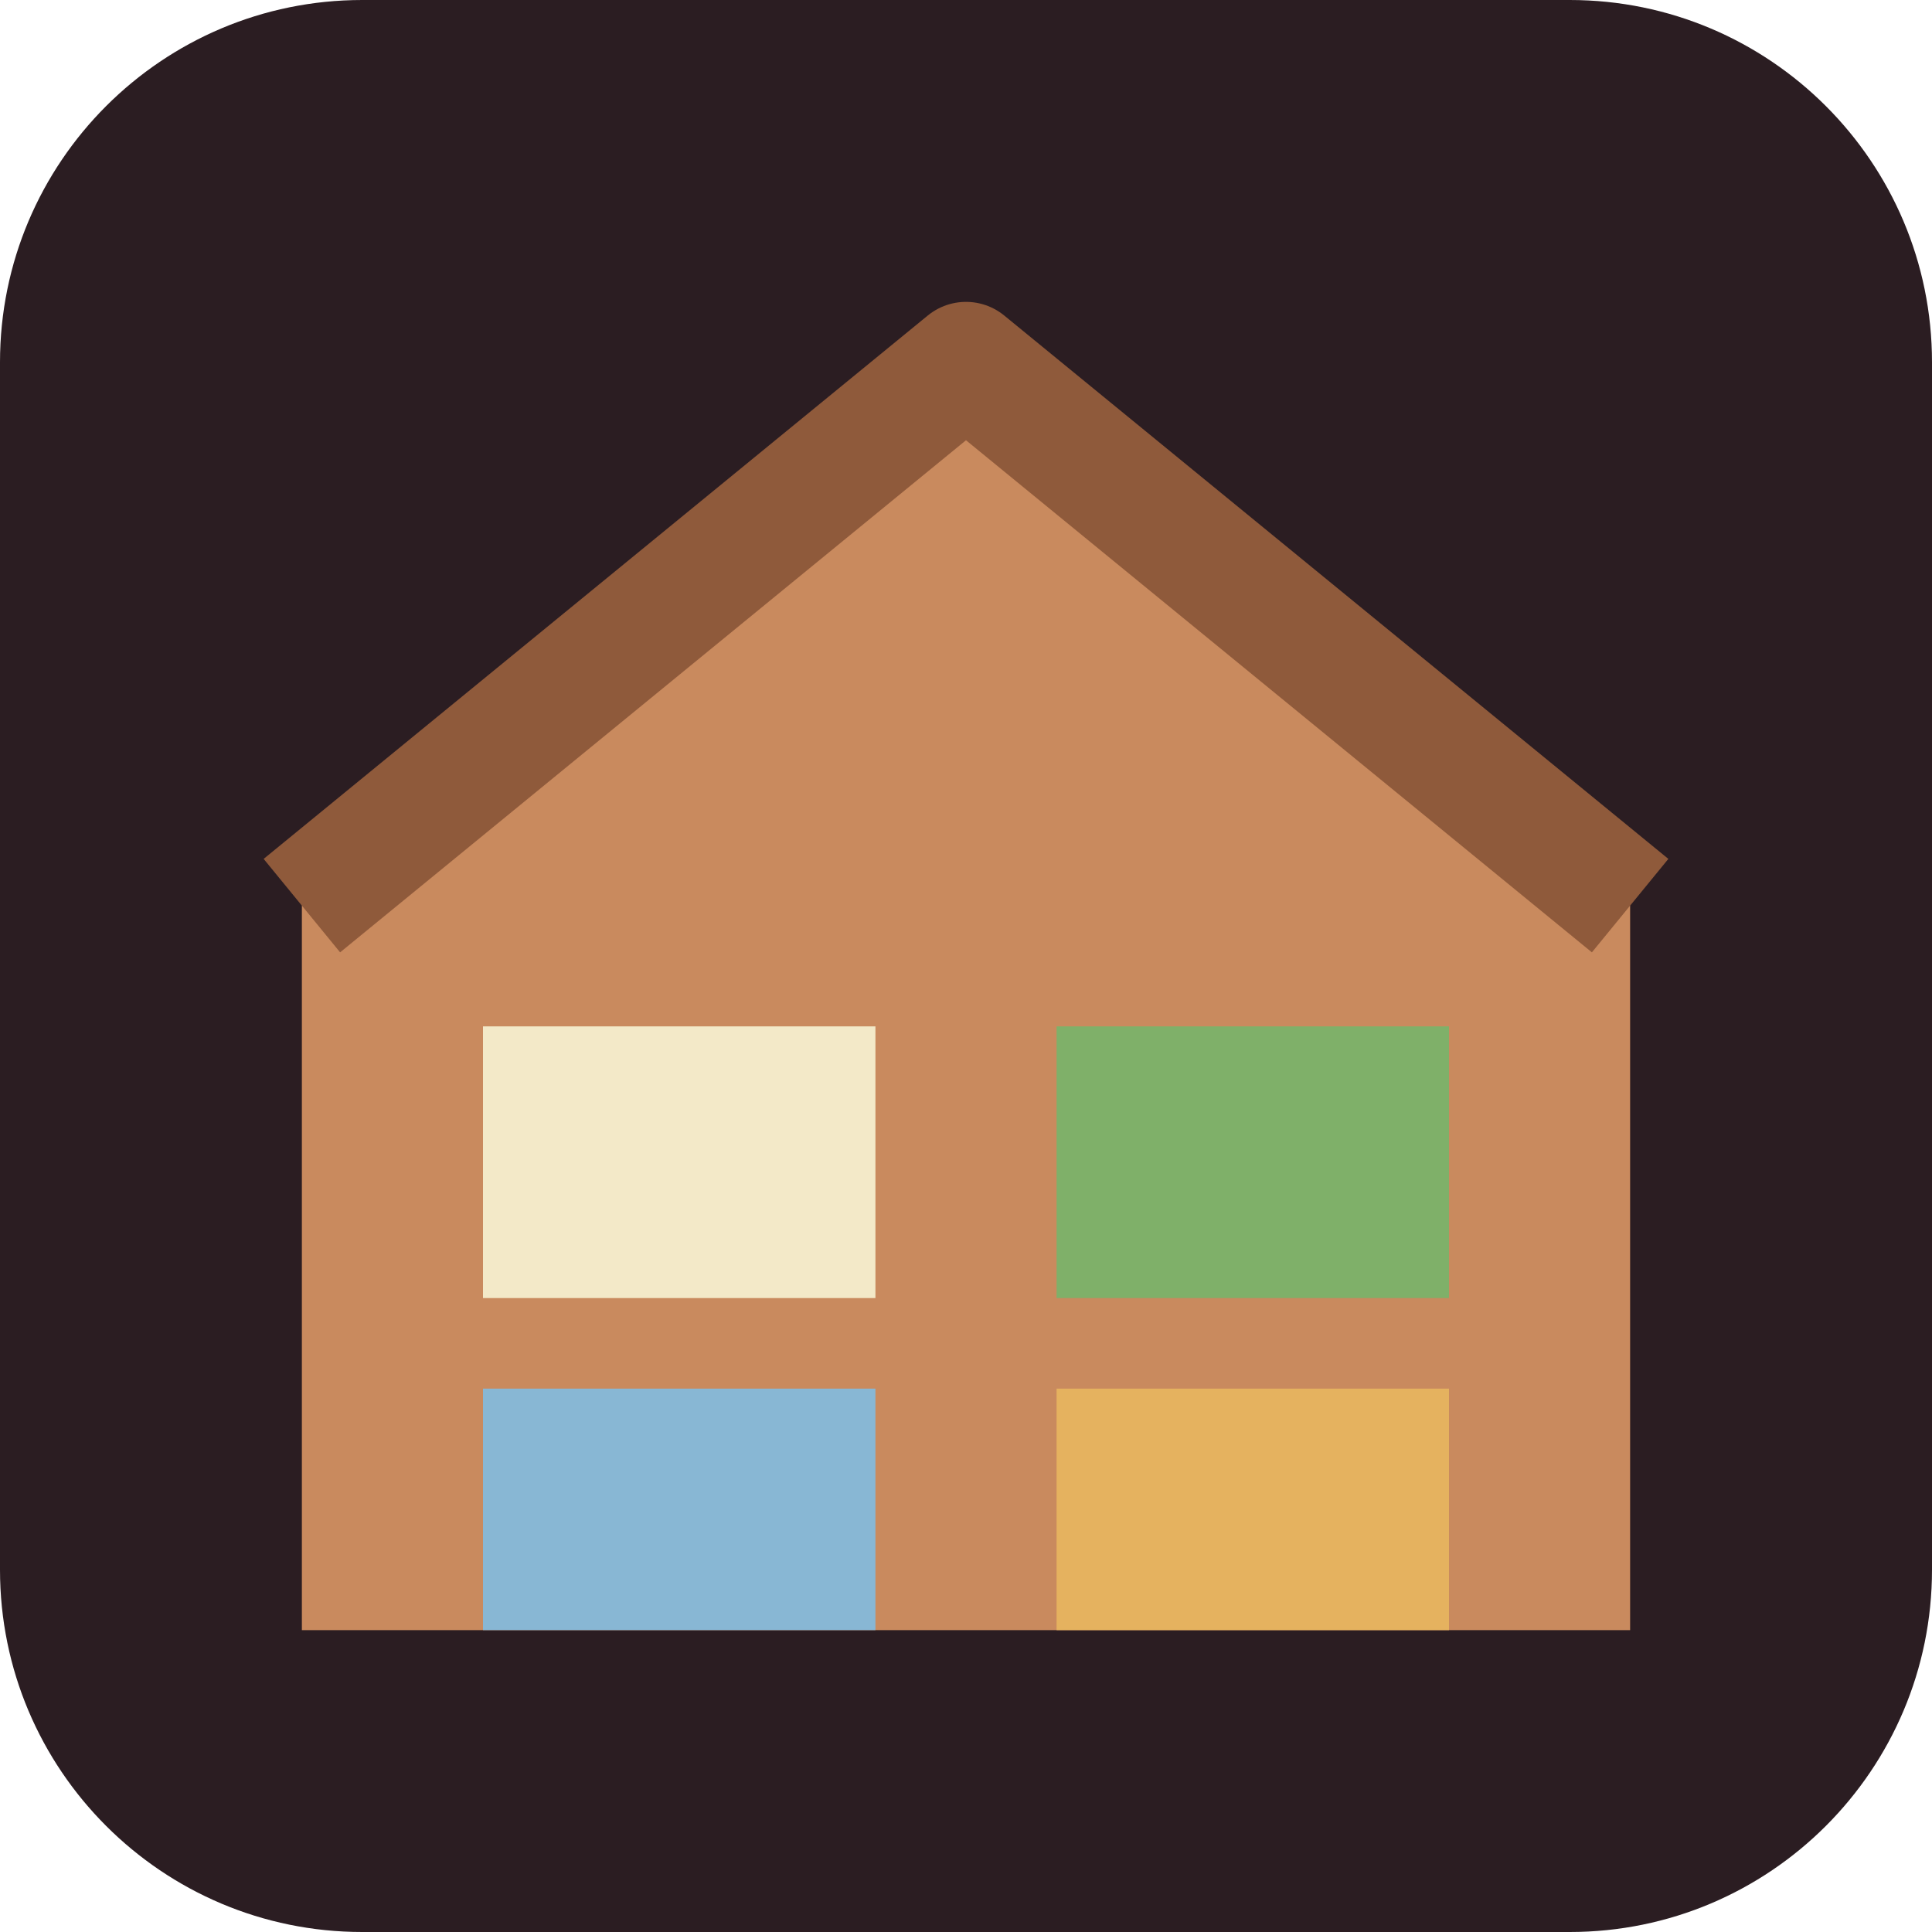
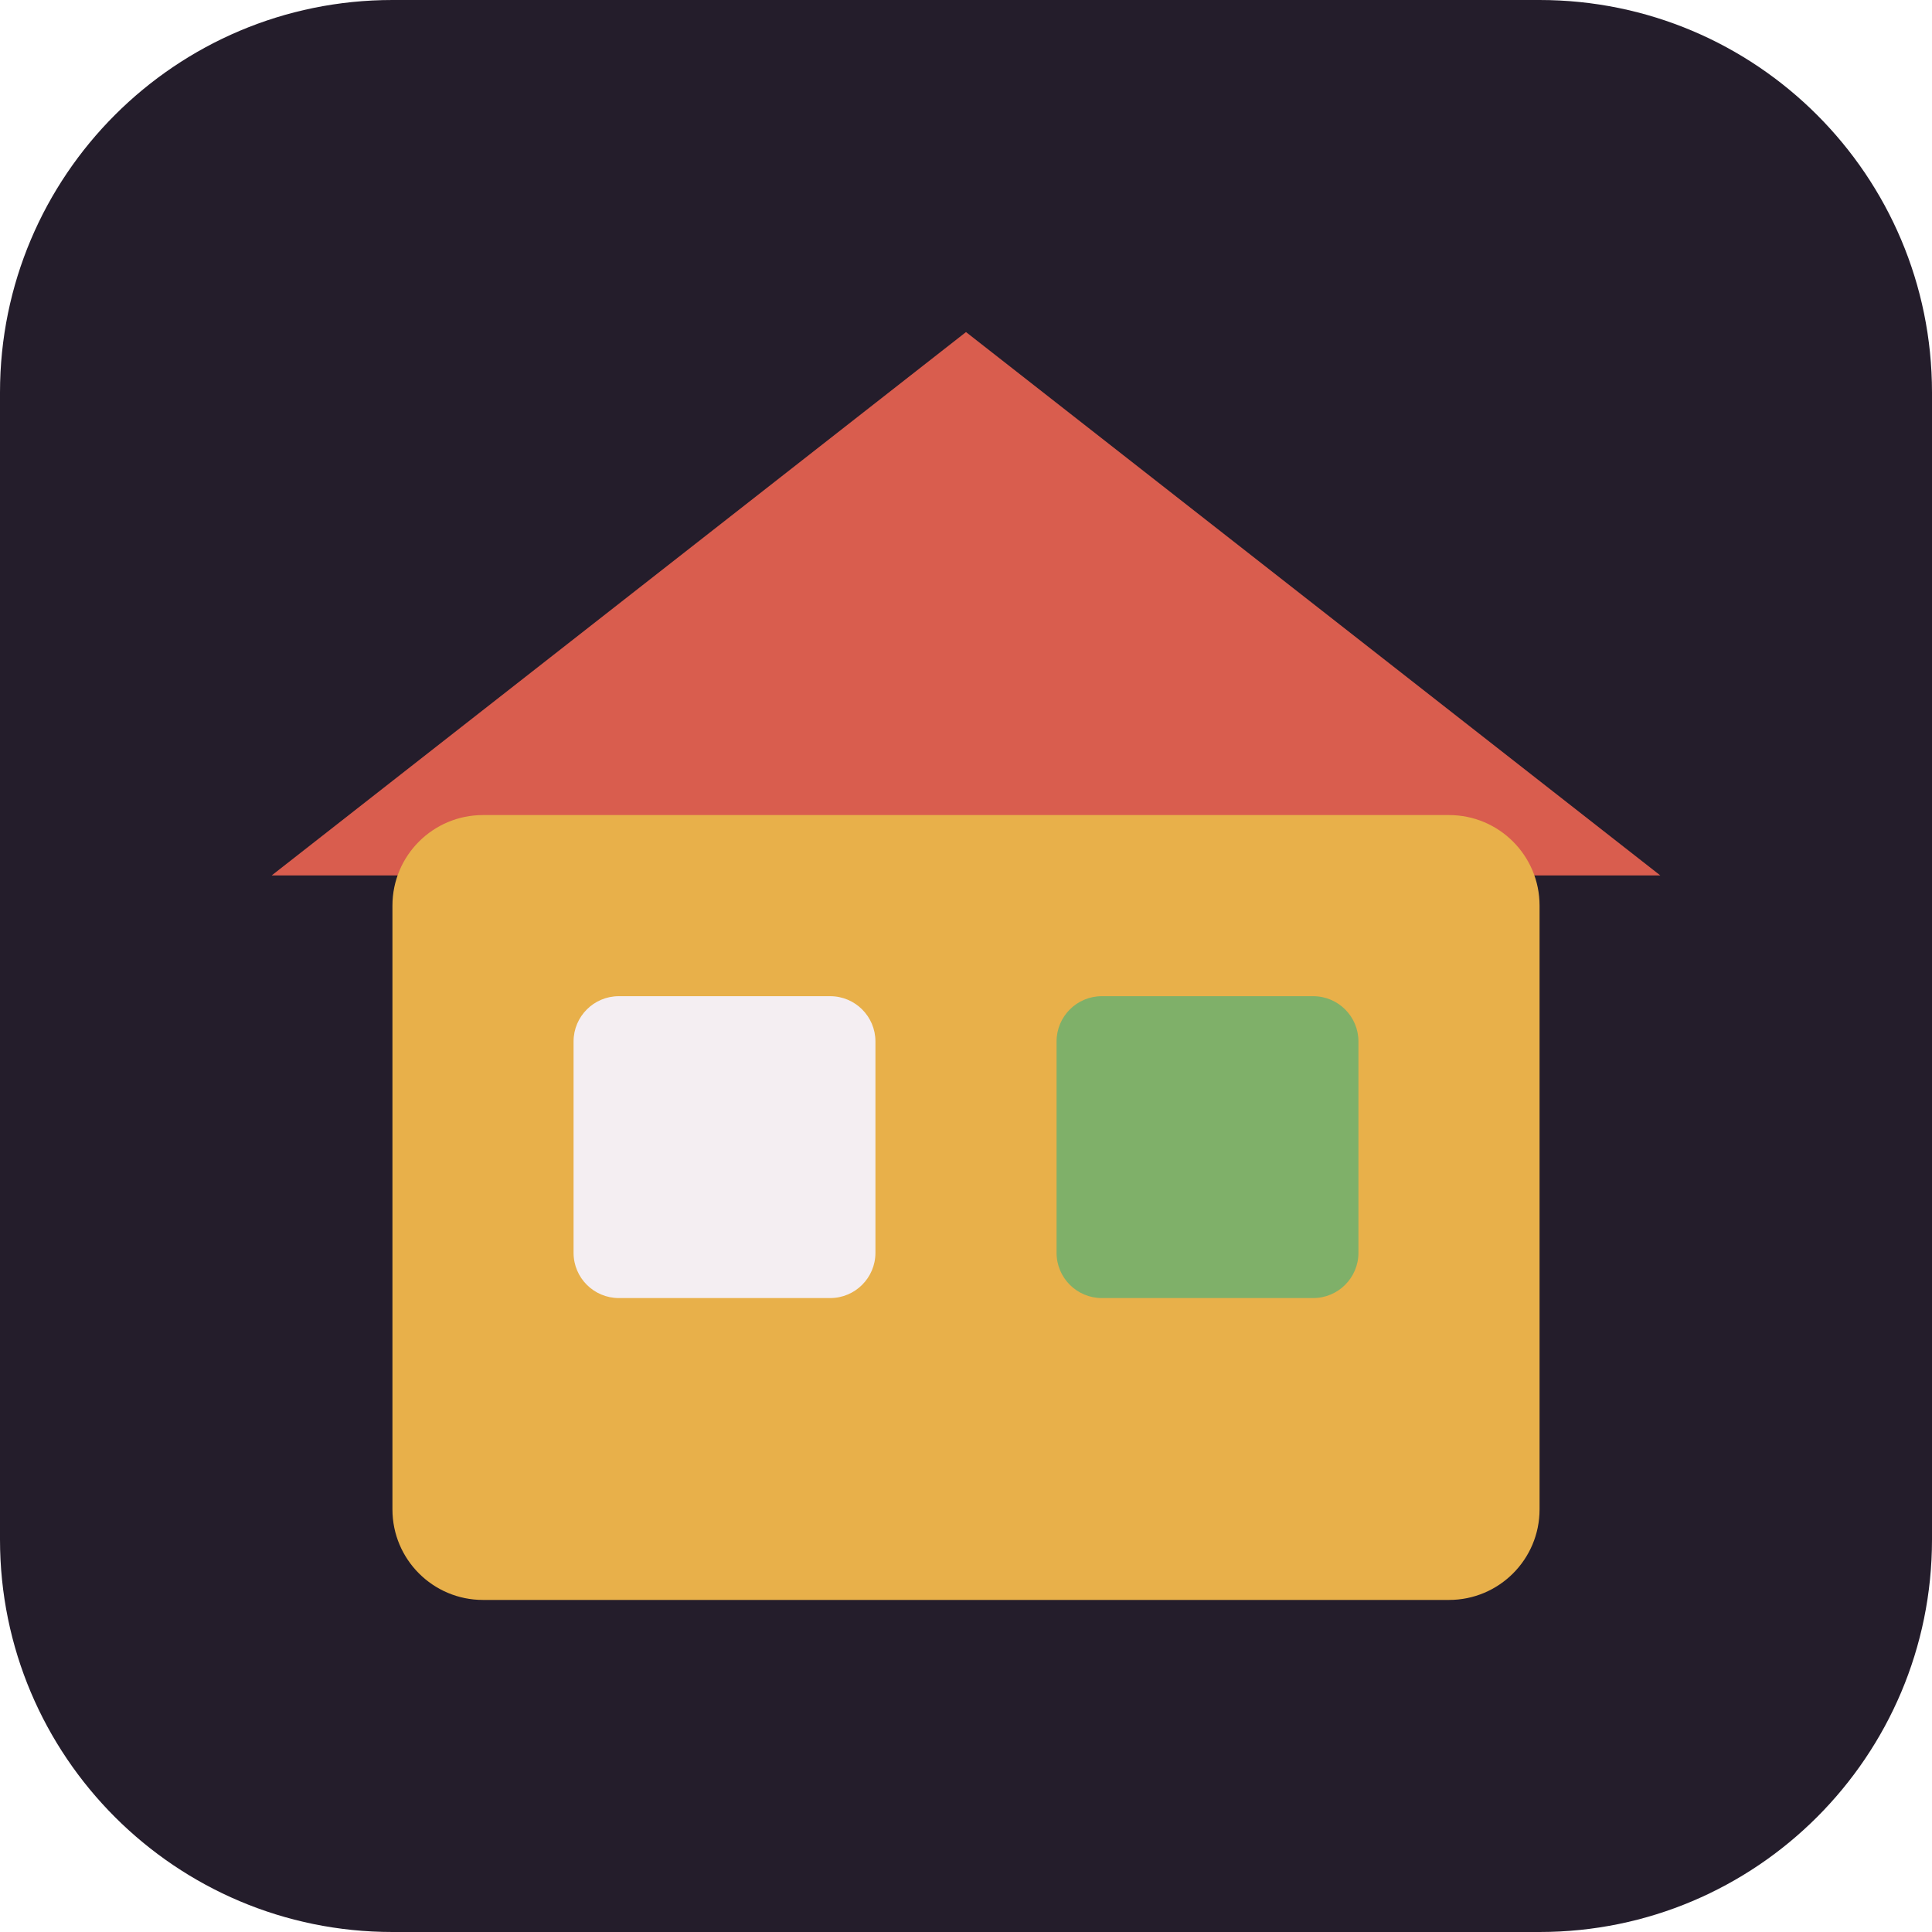
<svg xmlns="http://www.w3.org/2000/svg" viewBox="0 0 64 64">
-   <rect width="64" height="64" rx="12" fill="#2b1d22" />
-   <path d="M10 30 32 12l22 18v24H10Z" fill="#c98a5e" />
-   <path d="M10 30 32 12l22 18" fill="none" stroke="#8f5a3b" stroke-width="4" stroke-linejoin="round" />
-   <rect x="16" y="34" width="13" height="9" fill="#f3e9c8" />
-   <rect x="35" y="34" width="13" height="9" fill="#7fb069" />
-   <rect x="16" y="46" width="13" height="8" fill="#88b7d4" />
-   <rect x="35" y="46" width="13" height="8" fill="#e5b25f" />
+   <rect width="64" height="64" rx="13" fill="#241d2b" />
+   <path d="M9 29 32 11 55 29Z" fill="#d95d4e" />
+   <rect x="13" y="27" width="38" height="26" rx="3" fill="#e8b04a" />
+   <rect x="19" y="33" width="10" height="10" rx="1.5" fill="#f4eef2" />
+   <rect x="35" y="33" width="10" height="10" rx="1.5" fill="#7fb069" />
</svg>
